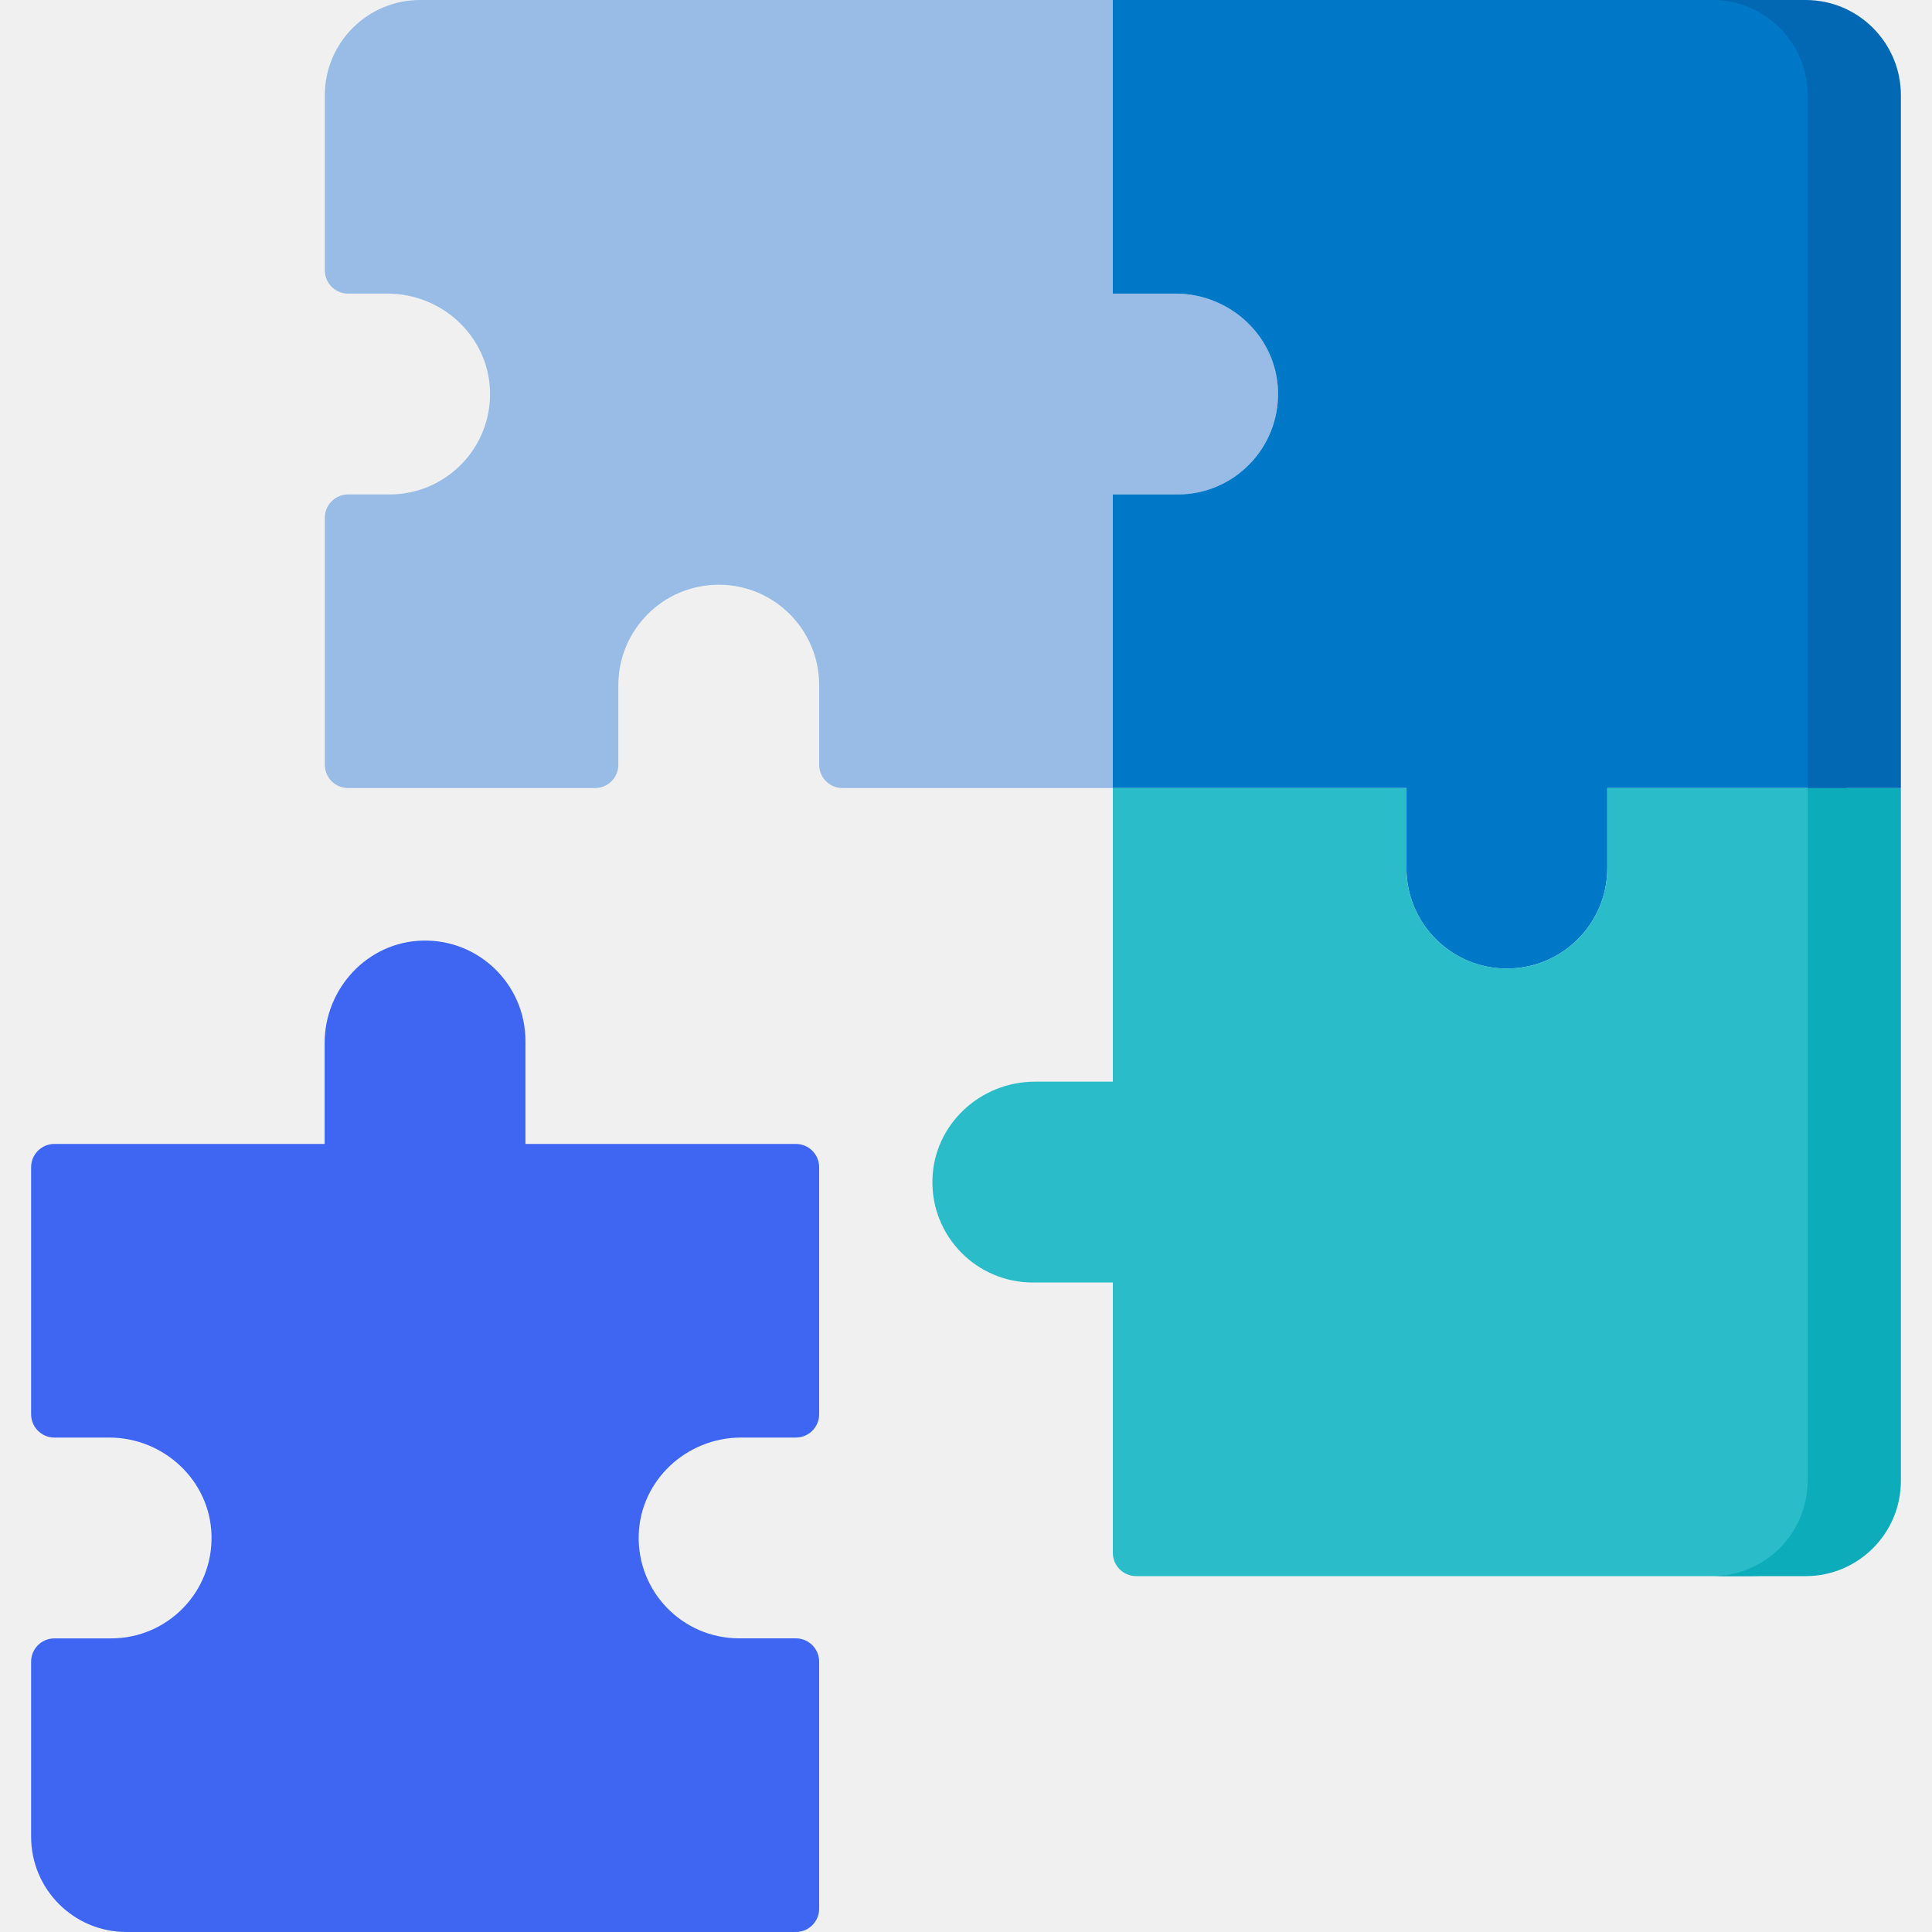
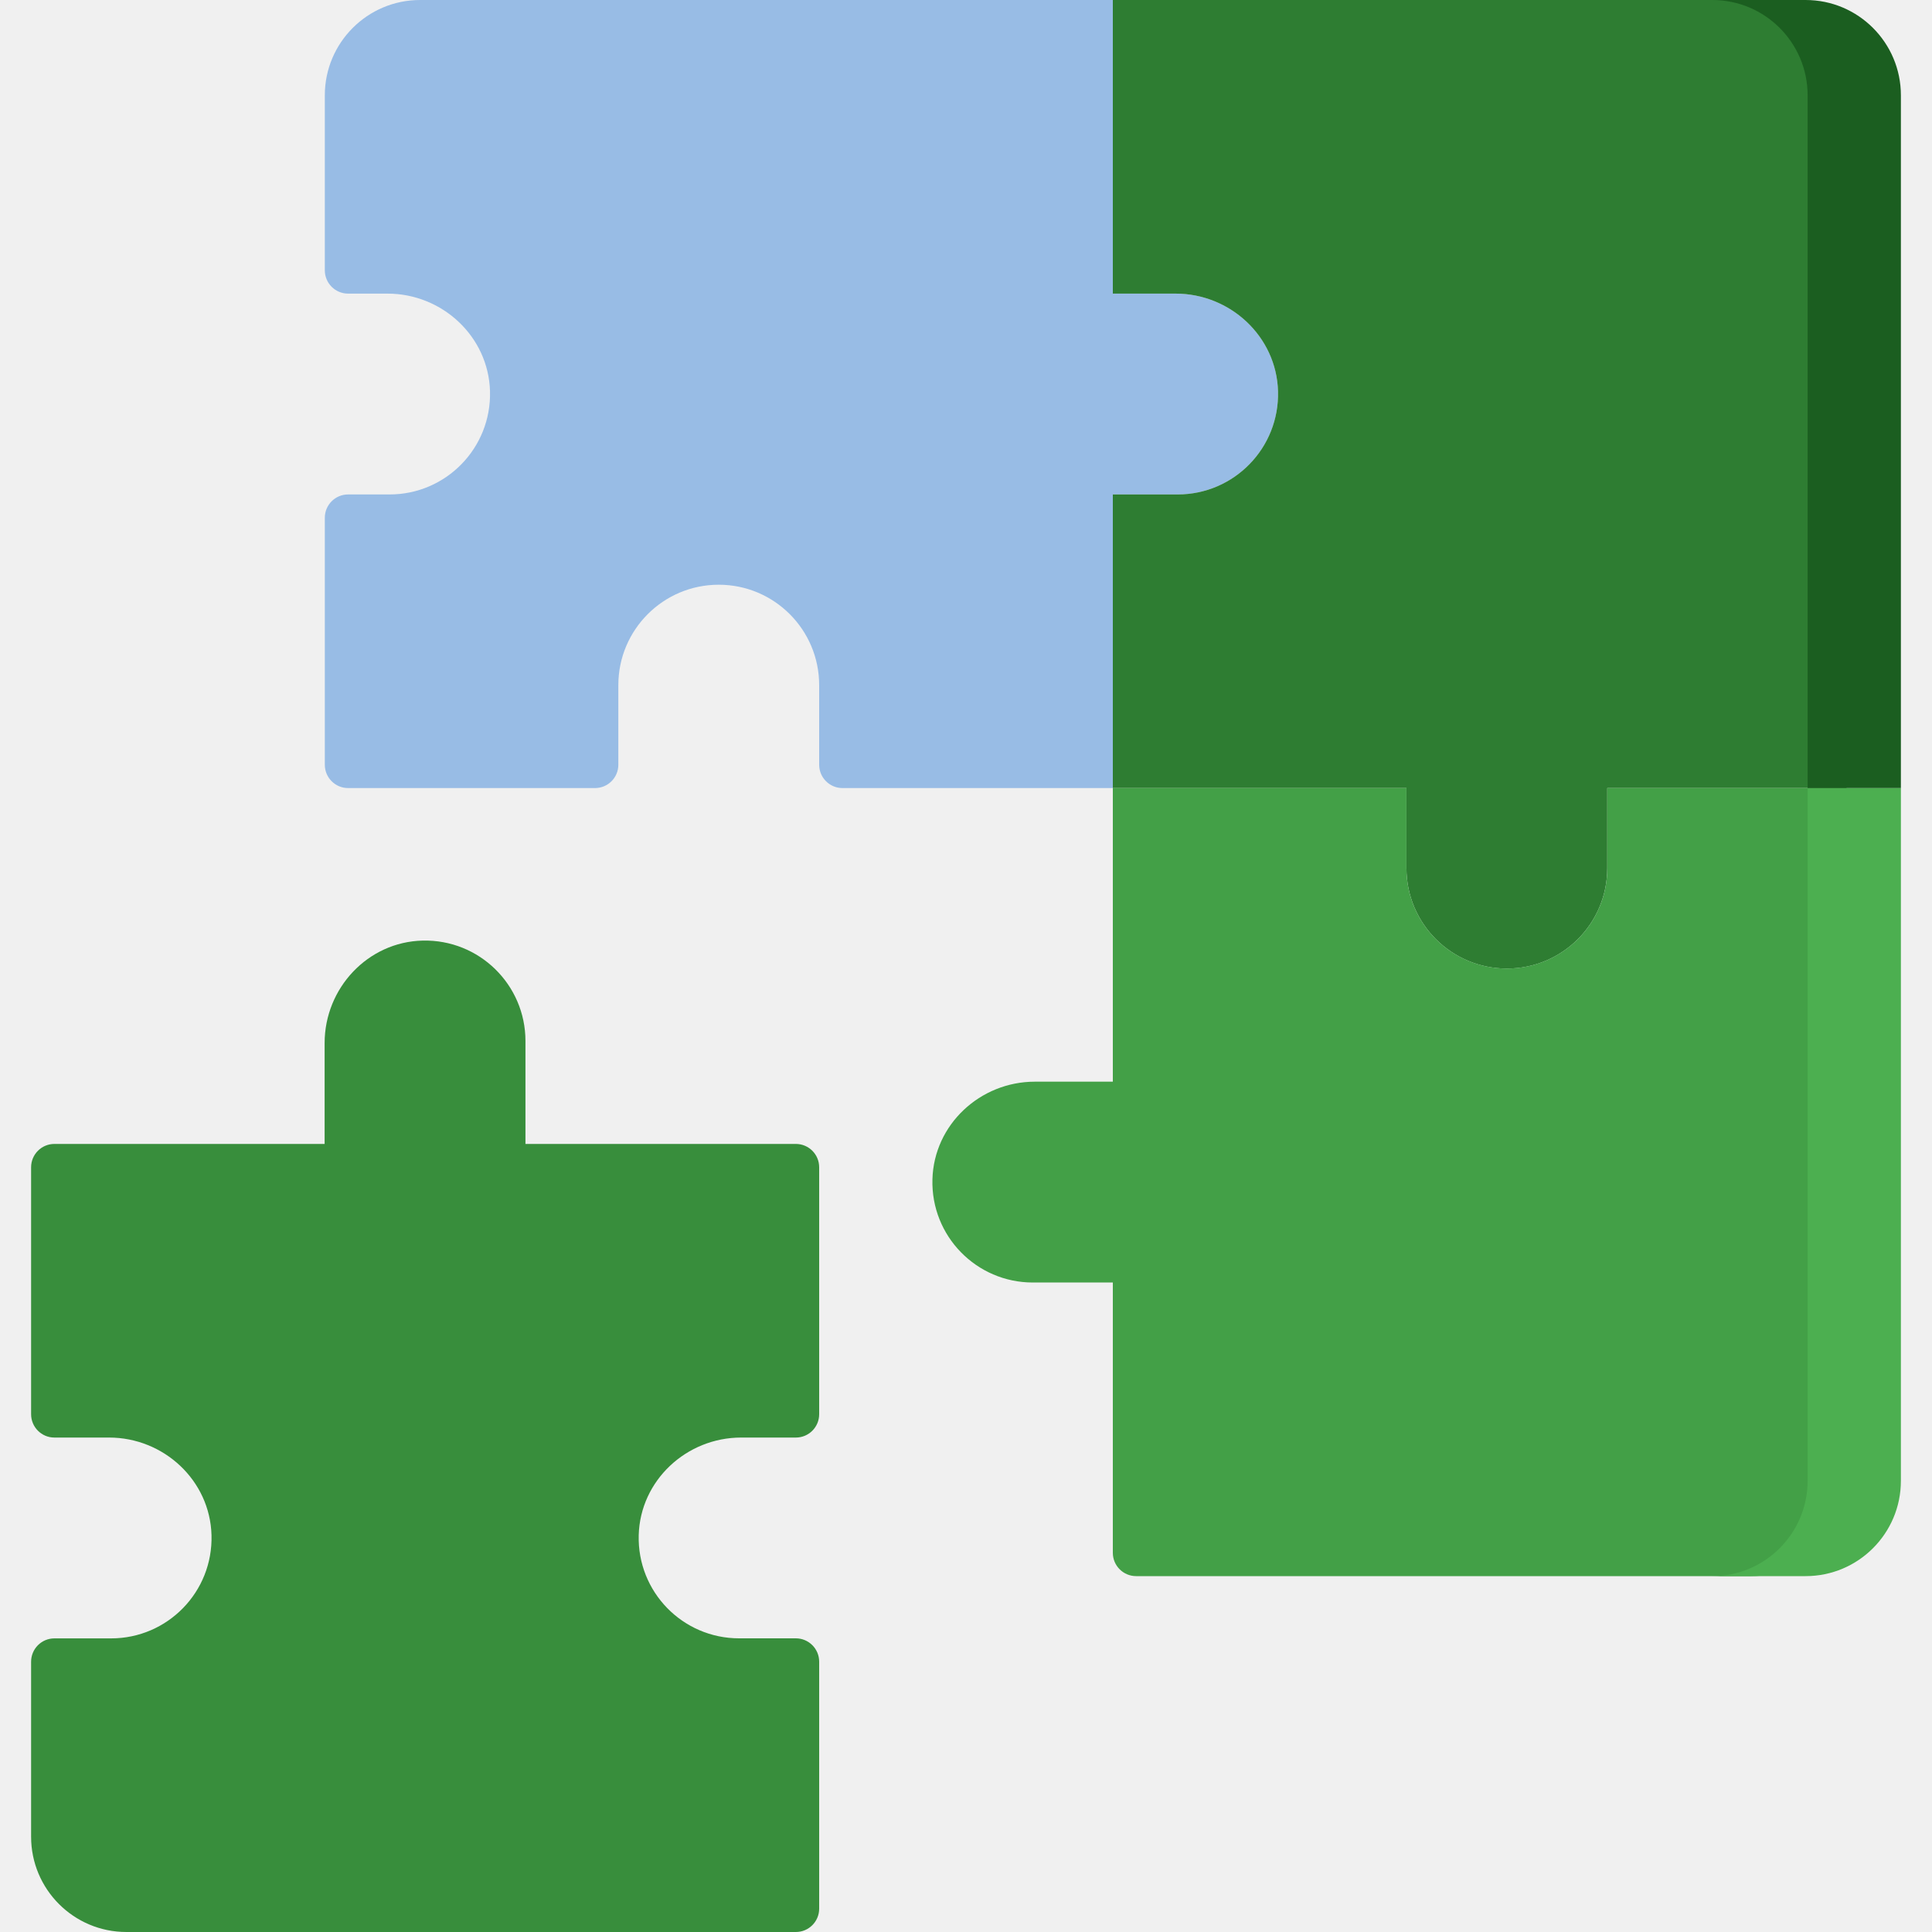
<svg xmlns="http://www.w3.org/2000/svg" width="40" height="40" viewBox="0 0 40 40" fill="none">
  <g clip-path="url(#clip0_71_417)">
    <path d="M24.34 6.079H23.041V0H8.698C7.608 0 6.725 0.884 6.725 1.974V5.596C6.725 5.863 6.941 6.079 7.207 6.079H8.023C9.156 6.079 10.114 6.967 10.145 8.1C10.177 9.274 9.234 10.237 8.067 10.237H7.207C6.941 10.237 6.725 10.453 6.725 10.72V15.833C6.725 16.1 6.941 16.316 7.207 16.316H12.319C12.586 16.316 12.802 16.1 12.802 15.833V14.185C12.802 13.037 13.733 12.106 14.881 12.106C16.029 12.106 16.96 13.037 16.96 14.185V15.833C16.96 16.1 17.176 16.316 17.443 16.316H23.041V10.237H24.383C25.55 10.237 26.493 9.274 26.46 8.1C26.43 6.967 25.472 6.079 24.34 6.079Z" fill="#98BCE5" />
-     <path d="M15.345 29.763H16.477C16.744 29.763 16.96 29.547 16.96 29.28V24.167C16.96 23.9 16.744 23.684 16.477 23.684H10.879V21.552C10.879 20.392 9.926 19.447 8.751 19.474C7.615 19.5 6.721 20.459 6.721 21.596V23.684H1.126C0.86 23.684 0.644 23.9 0.644 24.167V29.28C0.644 29.547 0.86 29.763 1.126 29.763H2.258C3.391 29.763 4.348 30.651 4.379 31.783C4.412 32.958 3.469 33.921 2.301 33.921H1.126C0.86 33.921 0.644 34.137 0.644 34.404V38.026C0.643 39.116 1.527 40 2.617 40H16.477C16.744 40 16.96 39.784 16.96 39.517V34.403C16.96 34.137 16.744 33.92 16.477 33.92H15.302C14.134 33.92 13.192 32.958 13.224 31.783C13.255 30.651 14.212 29.763 15.345 29.763Z" fill="#3E66F3" />
-     <path d="M36.256 0C35.756 0 23.965 0 23.04 0V6.079H24.339C25.471 6.079 26.429 6.967 26.46 8.1C26.492 9.274 25.55 10.237 24.382 10.237H23.04V16.316H29.119V17.974C29.119 19.122 30.05 20.053 31.198 20.053C32.346 20.053 33.277 19.122 33.277 17.974V16.316H38.229V1.974C38.229 0.884 37.346 0 36.256 0Z" fill="#0078C8" />
-     <path d="M33.277 16.316V17.974C33.277 19.122 32.346 20.052 31.198 20.052C30.05 20.052 29.119 19.122 29.119 17.974V16.316H23.04V22.395H21.426C20.293 22.395 19.336 23.283 19.305 24.416C19.272 25.59 20.215 26.553 21.383 26.553H23.04V32.149C23.04 32.416 23.256 32.632 23.523 32.632H36.256C37.346 32.632 38.23 31.748 38.23 30.659V16.316C33.892 16.316 40.953 16.316 33.277 16.316Z" fill="#2ABCC8" />
-     <path d="M37.425 16.316V30.658C37.425 31.748 36.541 32.632 35.451 32.632H37.383C38.473 32.632 39.356 31.748 39.356 30.658V16.316H37.425Z" fill="#0CACBA" />
-     <path d="M37.383 0H35.451C36.541 0 37.425 0.884 37.425 1.974V16.316H39.356V1.974C39.356 0.884 38.473 0 37.383 0Z" fill="#0268B4" />
+     <path d="M15.345 29.763H16.477C16.744 29.763 16.96 29.547 16.96 29.28V24.167C16.96 23.9 16.744 23.684 16.477 23.684H10.879V21.552C10.879 20.392 9.926 19.447 8.751 19.474C7.615 19.5 6.721 20.459 6.721 21.596V23.684H1.126C0.86 23.684 0.644 23.9 0.644 24.167V29.28C0.644 29.547 0.86 29.763 1.126 29.763H2.258C3.391 29.763 4.348 30.651 4.379 31.783C4.412 32.958 3.469 33.921 2.301 33.921H1.126C0.86 33.921 0.644 34.137 0.644 34.404V38.026C0.643 39.116 1.527 40 2.617 40H16.477C16.744 40 16.96 39.784 16.96 39.517V34.403C16.96 34.137 16.744 33.92 16.477 33.92H15.302C14.134 33.92 13.192 32.958 13.224 31.783C13.255 30.651 14.212 29.763 15.345 29.763Z" fill="#388E3C" />
+     <path d="M36.256 0C35.756 0 23.965 0 23.04 0V6.079H24.339C25.471 6.079 26.429 6.967 26.46 8.1C26.492 9.274 25.55 10.237 24.382 10.237H23.04V16.316H29.119V17.974C29.119 19.122 30.05 20.053 31.198 20.053C32.346 20.053 33.277 19.122 33.277 17.974V16.316H38.229V1.974C38.229 0.884 37.346 0 36.256 0Z" fill="#2E7D32" />
+     <path d="M33.277 16.316V17.974C33.277 19.122 32.346 20.052 31.198 20.052C30.05 20.052 29.119 19.122 29.119 17.974V16.316H23.04V22.395H21.426C20.293 22.395 19.336 23.283 19.305 24.416C19.272 25.59 20.215 26.553 21.383 26.553H23.04V32.149C23.04 32.416 23.256 32.632 23.523 32.632H36.256C37.346 32.632 38.23 31.748 38.23 30.659V16.316C33.892 16.316 40.953 16.316 33.277 16.316Z" fill="#43A047" />
+     <path d="M37.425 16.316V30.658C37.425 31.748 36.541 32.632 35.451 32.632H37.383C38.473 32.632 39.356 31.748 39.356 30.658V16.316H37.425Z" fill="#4CAF50" />
+     <path d="M37.383 0H35.451C36.541 0 37.425 0.884 37.425 1.974V16.316H39.356V1.974C39.356 0.884 38.473 0 37.383 0Z" fill="#1B5E20" />
  </g>
  <defs>
    <clipPath id="clip0_71_417">
      <rect width="40" height="40" fill="white" />
    </clipPath>
  </defs>
</svg>
